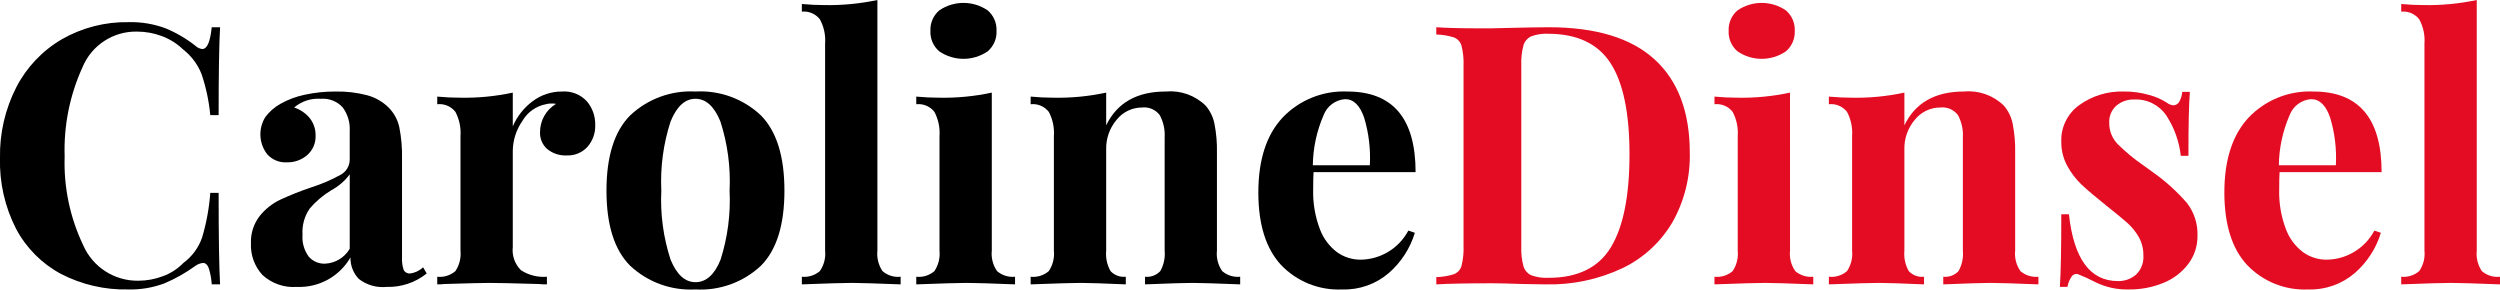
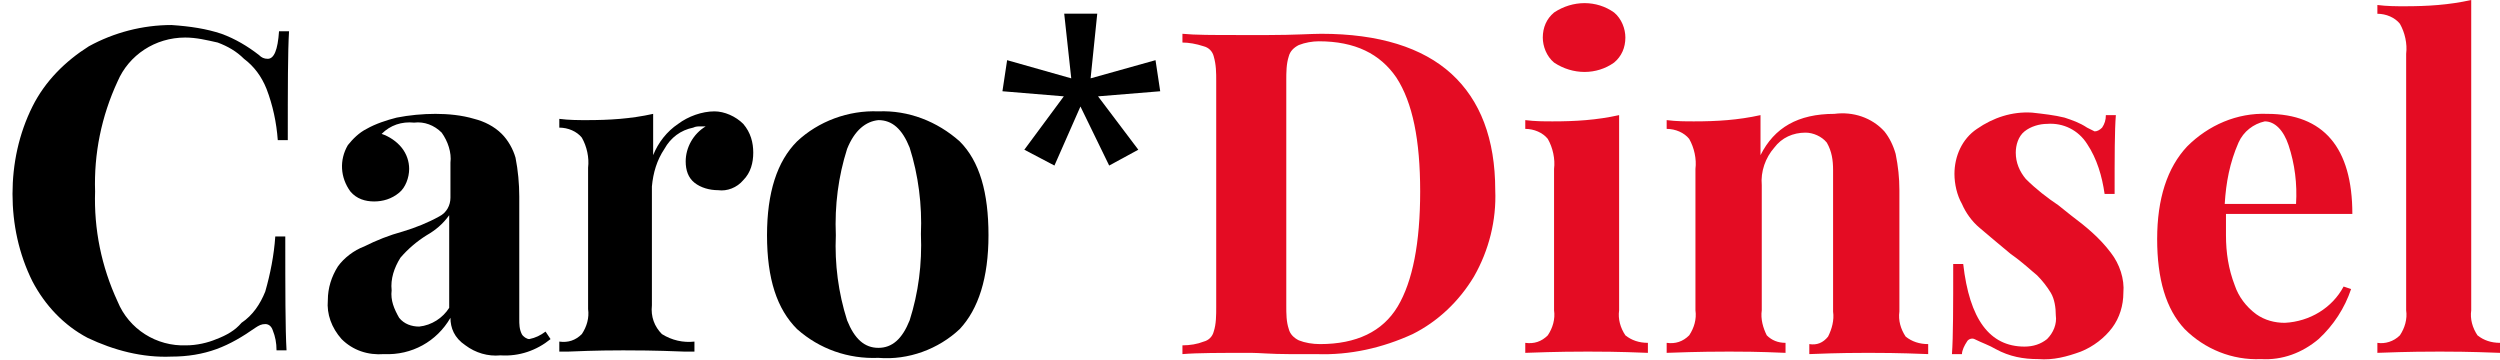
- <svg xmlns="http://www.w3.org/2000/svg" id="ea198fb4-2142-446a-9236-b559ecfc542a" data-name="Ebene 1" width="87.426mm" height="10.122mm" viewBox="0 0 247.821 28.692">
+ <svg xmlns="http://www.w3.org/2000/svg" version="1.1" id="ea198fb4-2142-446a-9236-b559ecfc542a" x="0px" y="0px" viewBox="0 0 199.8 28.7" style="enable-background:new 0 0 199.8 28.7;" xml:space="preserve">
+   <style type="text/css">
+ 	.st0{fill:#E40C23;}
+ 	.st1{font-family:'MyriadPro-Regular';}
+ 	.st2{font-size:27px;}
+ </style>
  <g>
-     <path d="M16.964,19.315a12.475,12.475,0,0,1,2.952,1.728,1.164,1.164,0,0,0,.684.324q.719,0,.936-2.16h.828q-.144,2.448-.144,8.712h-.828a17.97,17.97,0,0,0-.864-4.068A5.803,5.803,0,0,0,18.692,21.403a6.105,6.105,0,0,0-2.088-1.314,6.959,6.959,0,0,0-2.484-.45,5.723,5.723,0,0,0-5.4,3.546,19.747,19.747,0,0,0-1.764,8.838A18.888,18.888,0,0,0,8.792,40.807a5.867,5.867,0,0,0,5.472,3.528,6.889,6.889,0,0,0,2.43-.45A5.366,5.366,0,0,0,18.728,42.571,5.268,5.268,0,0,0,20.582,40.051a20.618,20.618,0,0,0,.81-4.428h.828q0,6.516.144,9.072h-.828A6.404,6.404,0,0,0,21.23,43.057q-.198-.485-.558-.485a1.571,1.571,0,0,0-.756.288,15.218,15.218,0,0,1-3.096,1.746,9.561,9.561,0,0,1-3.564.594,13.821,13.821,0,0,1-6.678-1.548,10.818,10.818,0,0,1-4.446-4.482,14.536,14.536,0,0,1-1.584-7.002,14.776,14.776,0,0,1,1.62-7.02A11.741,11.741,0,0,1,6.686,20.395a12.857,12.857,0,0,1,6.606-1.692A9.799,9.799,0,0,1,16.964,19.315Z" transform="translate(-0.54785 -16.50702)" />
-     <path d="M26.558,43.759a4.346,4.346,0,0,1-1.134-3.132,4.166,4.166,0,0,1,.846-2.682,5.781,5.781,0,0,1,2.052-1.639,30.525,30.525,0,0,1,3.078-1.224A15.89,15.89,0,0,0,34.297,33.841a1.714,1.714,0,0,0,.918-1.53V29.503a3.587,3.587,0,0,0-.702-2.358,2.669,2.669,0,0,0-2.178-.846,3.652,3.652,0,0,0-2.628.864,3.353,3.353,0,0,1,1.566,1.08,2.686,2.686,0,0,1,.558,1.692,2.445,2.445,0,0,1-.828,1.944,2.964,2.964,0,0,1-2.016.72,2.427,2.427,0,0,1-1.944-.792,3.228,3.228,0,0,1-.198-3.69,4.83,4.83,0,0,1,1.494-1.314,8.323,8.323,0,0,1,2.394-.9,14.025,14.025,0,0,1,3.114-.324,11.522,11.522,0,0,1,3.06.36,4.814,4.814,0,0,1,2.16,1.224,3.973,3.973,0,0,1,1.062,1.944,14.327,14.327,0,0,1,.27,3.132v9.792a3.262,3.262,0,0,0,.162,1.224.623.623,0,0,0,.63.36,2.231,2.231,0,0,0,1.296-.612l.36.612a6.032,6.032,0,0,1-3.96,1.332,3.863,3.863,0,0,1-2.772-.792,2.989,2.989,0,0,1-.828-2.124,5.839,5.839,0,0,1-5.292,2.916A4.544,4.544,0,0,1,26.558,43.759Zm8.658-2.592V33.787a5.493,5.493,0,0,1-1.836,1.584,8.764,8.764,0,0,0-2.124,1.8,4.066,4.066,0,0,0-.72,2.592,3.257,3.257,0,0,0,.612,2.179,2.044,2.044,0,0,0,1.62.702A2.983,2.983,0,0,0,35.215,41.167Z" transform="translate(-0.54785 -16.50702)" />
-     <path d="M58.723,26.551a3.487,3.487,0,0,1,.828,2.34,3.102,3.102,0,0,1-.774,2.178,2.628,2.628,0,0,1-2.034.846,2.846,2.846,0,0,1-1.944-.63A2.112,2.112,0,0,1,54.079,29.611a3.27,3.27,0,0,1,1.584-2.808,1.954,1.954,0,0,0-.432-.036,1.877,1.877,0,0,0-.576.072,3.429,3.429,0,0,0-2.322,1.656,5.285,5.285,0,0,0-.954,2.952v9.541a2.804,2.804,0,0,0,.81,2.304,4.118,4.118,0,0,0,2.574.648v.756a7.629,7.629,0,0,1-.828-.036q-3.672-.108-4.896-.108-.973,0-4.428.108a5.888,5.888,0,0,1-.72.036v-.756a2.354,2.354,0,0,0,1.8-.559,3.083,3.083,0,0,0,.504-2.034V30.007a4.461,4.461,0,0,0-.504-2.412,2.004,2.004,0,0,0-1.8-.756v-.756q1.152.108,2.232.108a22.6,22.6,0,0,0,5.256-.504v3.348a6.105,6.105,0,0,1,1.98-2.502,4.799,4.799,0,0,1,2.916-.954A3.037,3.037,0,0,1,58.723,26.551Z" transform="translate(-0.54785 -16.50702)" />
-     <path d="M75.967,27.937q2.34,2.358,2.34,7.47,0,5.112-2.34,7.452a8.756,8.756,0,0,1-6.48,2.34,8.768,8.768,0,0,1-6.462-2.34q-2.358-2.341-2.358-7.452,0-5.112,2.358-7.47A8.733,8.733,0,0,1,69.487,25.579,8.721,8.721,0,0,1,75.967,27.937Zm-8.946.612a19.242,19.242,0,0,0-.918,6.858,19.083,19.083,0,0,0,.918,6.84q.918,2.232,2.466,2.232,1.584,0,2.484-2.215a19.415,19.415,0,0,0,.9-6.857,19.222,19.222,0,0,0-.918-6.876q-.918-2.232-2.466-2.232Q67.939,26.299,67.021,28.549Z" transform="translate(-0.54785 -16.50702)" />
-     <path d="M87.523,41.347a3.08,3.08,0,0,0,.504,2.034,2.353,2.353,0,0,0,1.8.559v.756q-3.745-.144-4.824-.145-1.225,0-4.968.145v-.756a2.361,2.361,0,0,0,1.782-.559,3.006,3.006,0,0,0,.522-2.034v-20.52a4.335,4.335,0,0,0-.522-2.412,2.01,2.01,0,0,0-1.782-.756V16.903q1.151.108,2.232.108A23.178,23.178,0,0,0,87.523,16.507Z" transform="translate(-0.54785 -16.50702)" />
-     <path d="M98.863,41.347a3.003,3.003,0,0,0,.522,2.034,2.359,2.359,0,0,0,1.782.559v.756q-3.6-.144-4.788-.145-1.116,0-5.004.145v-.756a2.354,2.354,0,0,0,1.8-.559,3.083,3.083,0,0,0,.504-2.034V30.007a4.461,4.461,0,0,0-.504-2.412,2.004,2.004,0,0,0-1.8-.756v-.756q1.152.108,2.232.108a22.6,22.6,0,0,0,5.256-.504Zm-.414-23.814a2.51,2.51,0,0,1,.882,2.034,2.508,2.508,0,0,1-.882,2.034,4.251,4.251,0,0,1-4.788,0,2.507,2.507,0,0,1-.882-2.034,2.508,2.508,0,0,1,.882-2.034,4.253,4.253,0,0,1,4.788,0Z" transform="translate(-0.54785 -16.50702)" />
-     <path d="M120.066,26.983a3.929,3.929,0,0,1,.864,1.764,13.419,13.419,0,0,1,.251,2.916v9.684a3.006,3.006,0,0,0,.521,2.034,2.364,2.364,0,0,0,1.783.559v.756q-3.601-.144-4.752-.145-1.08,0-4.68.145v-.756a1.801,1.801,0,0,0,1.512-.559,3.473,3.473,0,0,0,.433-2.034V30.151a4.161,4.161,0,0,0-.486-2.232,1.916,1.916,0,0,0-1.746-.756,3.22,3.22,0,0,0-2.52,1.206,4.379,4.379,0,0,0-1.044,2.97V41.347a3.474,3.474,0,0,0,.432,2.034,1.801,1.801,0,0,0,1.512.559v.756q-3.313-.144-4.464-.145-1.08,0-4.968.145v-.756a2.354,2.354,0,0,0,1.8-.559,3.083,3.083,0,0,0,.504-2.034V30.007a4.461,4.461,0,0,0-.504-2.412,2.004,2.004,0,0,0-1.8-.756v-.756q1.152.108,2.232.108a22.6,22.6,0,0,0,5.256-.504v3.24q1.62-3.348,5.904-3.348A4.999,4.999,0,0,1,120.066,26.983Z" transform="translate(-0.54785 -16.50702)" />
-     <path d="M140.154,39.367l.646.216a8.595,8.595,0,0,1-2.572,3.979,6.737,6.737,0,0,1-4.627,1.638,7.868,7.868,0,0,1-6.066-2.43q-2.25-2.43-2.25-7.183,0-4.86,2.412-7.434a8.367,8.367,0,0,1,6.408-2.574q6.768,0,6.768,7.993H130.758c-.023.359-.037.924-.037,1.691a10.269,10.269,0,0,0,.666,3.96,5.058,5.058,0,0,0,1.729,2.305,3.993,3.993,0,0,0,2.287.72A5.421,5.421,0,0,0,140.154,39.367Zm-8.406-11.43a12.858,12.858,0,0,0-1.062,4.95h5.652a13.759,13.759,0,0,0-.559-4.698q-.63-1.854-1.891-1.854A2.472,2.472,0,0,0,131.748,27.937Z" transform="translate(-0.54785 -16.50702)" />
-     <path d="M164.562,22.393q3.492,3.185,3.492,9.27a13.369,13.369,0,0,1-1.711,6.859,11.551,11.551,0,0,1-4.932,4.554,16.929,16.929,0,0,1-7.686,1.62l-2.232-.036q-2.089-.072-3.023-.072-3.709,0-5.545.108v-.721a6.219,6.219,0,0,0,1.746-.287,1.241,1.241,0,0,0,.756-.828,7.025,7.025,0,0,0,.199-1.98v-17.856a7.021,7.021,0,0,0-.199-1.98,1.241,1.241,0,0,0-.756-.828,6.248,6.248,0,0,0-1.746-.288v-.72q1.515.108,4.357.108h1.115l1.439-.036q2.953-.072,4.213-.072Q161.07,19.207,164.562,22.393Zm-12.223-2.286a1.427,1.427,0,0,0-.773.9,6.542,6.542,0,0,0-.215,1.944V40.951a6.546,6.546,0,0,0,.215,1.944,1.425,1.425,0,0,0,.773.899,4.389,4.389,0,0,0,1.711.252q4.356,0,6.191-3.042,1.837-3.041,1.836-9.198,0-6.156-1.889-9.054-1.893-2.897-6.176-2.898A4.259,4.259,0,0,0,152.34,20.107Z" transform="translate(-0.54785 -16.50702)" fill="#e40c23" />
-     <path d="M177.99,41.347a3.006,3.006,0,0,0,.521,2.034,2.361,2.361,0,0,0,1.783.559v.756q-3.601-.144-4.789-.145-1.116,0-5.004.145v-.756a2.359,2.359,0,0,0,1.801-.559,3.083,3.083,0,0,0,.504-2.034V30.007a4.461,4.461,0,0,0-.504-2.412,2.008,2.008,0,0,0-1.801-.756v-.756q1.151.108,2.232.108a22.6,22.6,0,0,0,5.256-.504Zm-.414-23.814a2.51,2.51,0,0,1,.883,2.034,2.509,2.509,0,0,1-.883,2.034,4.249,4.249,0,0,1-4.787,0,2.503,2.503,0,0,1-.883-2.034,2.505,2.505,0,0,1,.883-2.034,4.251,4.251,0,0,1,4.787,0Z" transform="translate(-0.54785 -16.50702)" fill="#e40c23" />
-     <path d="M199.193,26.983a3.928,3.928,0,0,1,.863,1.764,13.383,13.383,0,0,1,.252,2.916v9.684a3.006,3.006,0,0,0,.521,2.034,2.364,2.364,0,0,0,1.783.559v.756q-3.601-.144-4.752-.145-1.081,0-4.68.145v-.756a1.804,1.804,0,0,0,1.512-.559,3.482,3.482,0,0,0,.432-2.034V30.151a4.161,4.161,0,0,0-.486-2.232,1.916,1.916,0,0,0-1.746-.756,3.219,3.219,0,0,0-2.52,1.206,4.375,4.375,0,0,0-1.045,2.97V41.347a3.464,3.464,0,0,0,.434,2.034,1.799,1.799,0,0,0,1.512.559v.756q-3.313-.144-4.465-.145-1.078,0-4.967.145v-.756a2.351,2.351,0,0,0,1.799-.559,3.083,3.083,0,0,0,.504-2.034V30.007a4.461,4.461,0,0,0-.504-2.412,2.002,2.002,0,0,0-1.799-.756v-.756q1.151.108,2.23.108a22.588,22.588,0,0,0,5.256-.504v3.24q1.62-3.348,5.904-3.348A5.001,5.001,0,0,1,199.193,26.983Z" transform="translate(-0.54785 -16.50702)" fill="#e40c23" />
-     <path d="M213.594,25.921a6.165,6.165,0,0,1,1.764.774,1.168,1.168,0,0,0,.648.252.676.676,0,0,0,.559-.342,2.224,2.224,0,0,0,.305-.99h.756q-.144,1.836-.143,6.336h-.758a9.098,9.098,0,0,0-1.422-3.978,3.623,3.623,0,0,0-3.186-1.602,2.613,2.613,0,0,0-1.781.612,2.125,2.125,0,0,0-.703,1.692,2.966,2.966,0,0,0,.828,2.106,18.217,18.217,0,0,0,2.592,2.142l1.045.756a18.718,18.718,0,0,1,3.24,2.952,5.004,5.004,0,0,1,1.043,3.24,4.544,4.544,0,0,1-.918,2.808,5.8,5.8,0,0,1-2.465,1.872,8.772,8.772,0,0,1-3.42.648,7.05,7.05,0,0,1-3.385-.756,17.445,17.445,0,0,0-1.656-.756.552.552,0,0,0-.629.233,2.499,2.499,0,0,0-.414,1.026h-.756q.144-2.052.143-7.2h.756q.721,6.624,4.861,6.624a2.652,2.652,0,0,0,1.781-.63,2.394,2.394,0,0,0,.738-1.926,3.595,3.595,0,0,0-.449-1.801,5.607,5.607,0,0,0-1.135-1.403q-.686-.612-2.053-1.692-1.62-1.296-2.465-2.088a7.475,7.475,0,0,1-1.441-1.872,4.937,4.937,0,0,1-.594-2.412,4.28,4.28,0,0,1,1.801-3.636,7.182,7.182,0,0,1,4.393-1.332A8.828,8.828,0,0,1,213.594,25.921Z" transform="translate(-0.54785 -16.50702)" fill="#e40c23" />
-     <path d="M235.914,39.367l.646.216a8.595,8.595,0,0,1-2.572,3.979,6.737,6.737,0,0,1-4.627,1.638,7.868,7.868,0,0,1-6.066-2.43q-2.25-2.43-2.25-7.183,0-4.86,2.412-7.434a8.367,8.367,0,0,1,6.408-2.574q6.768,0,6.768,7.993H226.518c-.023.359-.037.924-.037,1.691a10.269,10.269,0,0,0,.666,3.96,5.058,5.058,0,0,0,1.729,2.305,3.993,3.993,0,0,0,2.287.72A5.421,5.421,0,0,0,235.914,39.367Zm-8.406-11.43a12.858,12.858,0,0,0-1.062,4.95h5.652a13.76,13.76,0,0,0-.559-4.698q-.63-1.854-1.891-1.854A2.472,2.472,0,0,0,227.508,27.937Z" transform="translate(-0.54785 -16.50702)" fill="#e40c23" />
-     <path d="M246.064,41.347a3.083,3.083,0,0,0,.504,2.034,2.356,2.356,0,0,0,1.801.559v.756q-3.744-.144-4.824-.145-1.225,0-4.969.145v-.756a2.364,2.364,0,0,0,1.783-.559,3.006,3.006,0,0,0,.521-2.034v-20.52a4.336,4.336,0,0,0-.521-2.412,2.012,2.012,0,0,0-1.783-.756V16.903q1.154.108,2.232.108a23.175,23.175,0,0,0,5.256-.504Z" transform="translate(-0.54785 -16.50702)" fill="#e40c23" />
+     <path d="M17.7,2.7c1.1,0.4,2.1,1,3,1.7c0.2,0.2,0.4,0.3,0.7,0.3c0.5,0,0.8-0.7,0.9-2.2h0.8c-0.1,1.6-0.1,4.5-0.1,8.7h-0.8   c-0.1-1.4-0.4-2.8-0.9-4.1c-0.4-1-1-1.8-1.8-2.4c-0.6-0.6-1.3-1-2.1-1.3C16.5,3.2,15.7,3,14.8,3c-2.4,0-4.5,1.4-5.4,3.5   c-1.3,2.8-1.9,5.8-1.8,8.8c-0.1,3,0.5,6,1.8,8.8c0.9,2.2,3.1,3.6,5.5,3.5c0.8,0,1.7-0.2,2.4-0.5c0.8-0.3,1.5-0.7,2-1.3   c0.9-0.6,1.5-1.5,1.9-2.5c0.4-1.4,0.7-2.9,0.8-4.4h0.8c0,4.3,0,7.4,0.1,9.1h-0.8c0-0.6-0.1-1.1-0.3-1.6c-0.1-0.3-0.3-0.5-0.6-0.5   c-0.3,0-0.5,0.1-0.8,0.3c-1,0.7-2,1.3-3.1,1.7c-1.1,0.4-2.3,0.6-3.6,0.6c-2.3,0.1-4.6-0.5-6.7-1.5c-1.9-1-3.4-2.6-4.4-4.5   c-1.1-2.2-1.6-4.6-1.6-7c0-2.4,0.5-4.8,1.6-7c1-2,2.6-3.6,4.5-4.8c2-1.1,4.3-1.7,6.6-1.7C15.2,2.1,16.5,2.3,17.7,2.7z" />
+     <path d="M27.3,27.1c-0.8-0.9-1.2-2-1.1-3.1c0-1,0.3-1.9,0.8-2.7c0.5-0.7,1.3-1.3,2.1-1.6c1-0.5,2-0.9,3.1-1.2c1-0.3,2-0.7,2.9-1.2   c0.6-0.3,0.9-0.9,0.9-1.5v-2.8c0.1-0.8-0.2-1.7-0.7-2.4c-0.6-0.6-1.4-0.9-2.2-0.8c-1-0.1-1.9,0.2-2.6,0.9c0.6,0.2,1.2,0.6,1.6,1.1   c0.4,0.5,0.6,1.1,0.6,1.7c0,0.7-0.3,1.5-0.8,1.9c-0.6,0.5-1.3,0.7-2,0.7c-0.7,0-1.4-0.2-1.9-0.8c-0.8-1.1-0.9-2.5-0.2-3.7   c0.4-0.5,0.9-1,1.5-1.3c0.7-0.4,1.6-0.7,2.4-0.9c1-0.2,2.1-0.3,3.1-0.3c1,0,2.1,0.1,3.1,0.4c0.8,0.2,1.6,0.6,2.2,1.2   c0.5,0.5,0.9,1.2,1.1,1.9c0.2,1,0.3,2.1,0.3,3.1v9.8c0,0.4,0,0.8,0.2,1.2c0.1,0.2,0.4,0.4,0.6,0.4c0.5-0.1,0.9-0.3,1.3-0.6l0.4,0.6   c-1.1,0.9-2.5,1.4-4,1.3c-1,0.1-2-0.2-2.8-0.8C36.3,27,36,26.2,36,25.4c-1.1,1.9-3.1,3-5.3,2.9C29.4,28.4,28.2,28,27.3,27.1z    M35.9,24.6v-7.4c-0.5,0.7-1.1,1.2-1.8,1.6c-0.8,0.5-1.5,1.1-2.1,1.8c-0.5,0.8-0.8,1.7-0.7,2.6c-0.1,0.8,0.2,1.5,0.6,2.2   c0.4,0.5,1,0.7,1.6,0.7C34.5,26,35.4,25.4,35.9,24.6L35.9,24.6z" />
+     <path d="M59.4,9.9c0.6,0.7,0.8,1.5,0.8,2.3c0,0.8-0.2,1.6-0.8,2.2c-0.5,0.6-1.3,0.9-2,0.8c-0.7,0-1.4-0.2-1.9-0.6   c-0.5-0.4-0.7-1-0.7-1.7c0-1.1,0.6-2.2,1.6-2.8c-0.1,0-0.3,0-0.4,0c-0.2,0-0.4,0-0.6,0.1c-1,0.2-1.8,0.8-2.3,1.7   c-0.6,0.9-0.9,1.9-1,3v9.5c-0.1,0.9,0.2,1.7,0.8,2.3c0.8,0.5,1.7,0.7,2.6,0.6v0.8c-0.3,0-0.6,0-0.8,0c-2.4-0.1-4.1-0.1-4.9-0.1   c-0.6,0-2.1,0-4.4,0.1c-0.2,0-0.5,0-0.7,0v-0.8c0.7,0.1,1.3-0.1,1.8-0.6c0.4-0.6,0.6-1.3,0.5-2V13.4c0.1-0.8-0.1-1.7-0.5-2.4   c-0.4-0.5-1.1-0.8-1.8-0.8V9.5c0.8,0.1,1.5,0.1,2.2,0.1c1.8,0,3.5-0.1,5.3-0.5v3.3c0.4-1,1.1-1.9,2-2.5c0.8-0.6,1.9-1,2.9-1   C57.9,8.9,58.8,9.3,59.4,9.9z" />
+     <path d="M76.7,11.3c1.6,1.6,2.3,4.1,2.3,7.5c0,3.4-0.8,5.9-2.3,7.5c-1.7,1.6-4.1,2.5-6.5,2.3c-2.4,0.1-4.7-0.7-6.5-2.3   c-1.6-1.6-2.4-4-2.4-7.5c0-3.4,0.8-5.9,2.4-7.5c1.7-1.6,4.1-2.5,6.5-2.4C72.6,8.8,74.9,9.7,76.7,11.3z M67.7,11.9   c-0.7,2.2-1,4.5-0.9,6.9c-0.1,2.3,0.2,4.6,0.9,6.8c0.6,1.5,1.4,2.2,2.5,2.2c1.1,0,1.9-0.7,2.5-2.2c0.7-2.2,1-4.5,0.9-6.9   c0.1-2.3-0.2-4.7-0.9-6.9c-0.6-1.5-1.4-2.2-2.5-2.2C69.2,9.7,68.3,10.4,67.7,11.9z" />
+     <path class="st0" d="M116,5.9c2.3,2.1,3.5,5.2,3.5,9.3c0.1,2.4-0.5,4.8-1.7,6.9c-1.2,2-2.9,3.6-4.9,4.6c-2.4,1.1-5,1.7-7.7,1.6   l-2.2,0c-1.4,0-2.4-0.1-3-0.1c-2.5,0-4.3,0-5.5,0.1v-0.7c0.6,0,1.2-0.1,1.7-0.3c0.4-0.1,0.7-0.4,0.8-0.8c0.2-0.6,0.2-1.3,0.2-2V6.5   c0-0.7,0-1.3-0.2-2c-0.1-0.4-0.4-0.7-0.8-0.8c-0.6-0.2-1.2-0.3-1.7-0.3V2.7c1,0.1,2.5,0.1,4.4,0.1h1.1l1.4,0c2,0,3.4-0.1,4.2-0.1   C110.2,2.7,113.7,3.8,116,5.9z M103.8,3.6c-0.4,0.2-0.7,0.5-0.8,0.9c-0.2,0.6-0.2,1.3-0.2,1.9v18c0,0.7,0,1.3,0.2,1.9   c0.1,0.4,0.4,0.7,0.8,0.9c0.5,0.2,1.1,0.3,1.7,0.3c2.9,0,5-1,6.2-3c1.2-2,1.8-5.1,1.8-9.2c0-4.1-0.6-7.1-1.9-9.1   c-1.3-1.9-3.3-2.9-6.2-2.9C104.9,3.3,104.3,3.4,103.8,3.6z" />
+     <path class="st0" d="M129.4,24.8c-0.1,0.7,0.1,1.4,0.5,2c0.5,0.4,1.1,0.6,1.8,0.6v0.8c-2.4-0.1-4-0.1-4.8-0.1c-0.7,0-2.4,0-5,0.1   v-0.8c0.7,0.1,1.3-0.1,1.8-0.6c0.4-0.6,0.6-1.3,0.5-2V13.5c0.1-0.8-0.1-1.7-0.5-2.4c-0.4-0.5-1.1-0.8-1.8-0.8V9.6   c0.8,0.1,1.5,0.1,2.2,0.1c1.8,0,3.5-0.1,5.3-0.5V24.8z M129,1c0.6,0.5,0.9,1.3,0.9,2c0,0.8-0.3,1.5-0.9,2c-1.4,1-3.3,1-4.8,0   c-0.6-0.5-0.9-1.3-0.9-2c0-0.8,0.3-1.5,0.9-2C125.7,0,127.6,0,129,1z" />
+     <path class="st0" d="M150.6,10.5c0.4,0.5,0.7,1.1,0.9,1.8c0.2,1,0.3,1.9,0.3,2.9v9.7c-0.1,0.7,0.1,1.4,0.5,2   c0.5,0.4,1.1,0.6,1.8,0.6v0.8c-2.4-0.1-4-0.1-4.8-0.1c-0.7,0-2.3,0-4.7,0.1v-0.8c0.6,0.1,1.1-0.1,1.5-0.6c0.3-0.6,0.5-1.3,0.4-2   V13.6c0-0.8-0.1-1.5-0.5-2.2c-0.4-0.5-1.1-0.8-1.7-0.8c-1,0-1.9,0.4-2.5,1.2c-0.7,0.8-1.1,1.9-1,3v10c-0.1,0.7,0.1,1.4,0.4,2   c0.4,0.4,0.9,0.6,1.5,0.6v0.8c-2.2-0.1-3.7-0.1-4.5-0.1c-0.7,0-2.4,0-5,0.1v-0.8c0.7,0.1,1.3-0.1,1.8-0.6c0.4-0.6,0.6-1.3,0.5-2   V13.5c0.1-0.8-0.1-1.7-0.5-2.4c-0.4-0.5-1.1-0.8-1.8-0.8V9.6c0.8,0.1,1.5,0.1,2.2,0.1c1.8,0,3.5-0.1,5.3-0.5v3.2   c1.1-2.2,3-3.3,5.9-3.3C148.1,8.9,149.6,9.4,150.6,10.5z" />
+     <path class="st0" d="M165,9.4c0.6,0.2,1.2,0.4,1.8,0.8c0.2,0.1,0.4,0.2,0.6,0.3c0.2,0,0.4-0.1,0.6-0.3c0.2-0.3,0.3-0.6,0.3-1h0.8   c-0.1,1.2-0.1,3.3-0.1,6.3h-0.8c-0.2-1.4-0.6-2.8-1.4-4c-0.7-1.1-1.9-1.7-3.2-1.6c-0.6,0-1.3,0.2-1.8,0.6c-0.5,0.4-0.7,1.1-0.7,1.7   c0,0.8,0.3,1.5,0.8,2.1c0.8,0.8,1.7,1.5,2.6,2.1l1,0.8c1.2,0.9,2.3,1.8,3.2,3c0.7,0.9,1.1,2.1,1,3.2c0,1-0.3,2-0.9,2.8   c-0.6,0.8-1.5,1.5-2.5,1.9c-1.1,0.4-2.2,0.7-3.4,0.6c-1.2,0-2.3-0.2-3.4-0.8c-0.5-0.3-1.1-0.5-1.7-0.8c-0.2-0.1-0.5,0-0.6,0.2   c-0.2,0.3-0.4,0.7-0.4,1h-0.8c0.1-1.4,0.1-3.8,0.1-7.2h0.8c0.5,4.4,2.1,6.6,4.9,6.6c0.7,0,1.3-0.2,1.8-0.6c0.5-0.5,0.8-1.2,0.7-1.9   c0-0.6-0.1-1.3-0.4-1.8c-0.3-0.5-0.7-1-1.1-1.4c-0.5-0.4-1.1-1-2.1-1.7c-1.1-0.9-1.9-1.6-2.5-2.1c-0.6-0.5-1.1-1.2-1.4-1.9   c-0.4-0.7-0.6-1.6-0.6-2.4c0-1.4,0.6-2.8,1.8-3.6c1.3-0.9,2.8-1.4,4.4-1.3C163.3,9.1,164.2,9.2,165,9.4z" />
+     <path class="st0" d="M187.3,22.9l0.6,0.2c-0.5,1.5-1.4,2.9-2.6,4c-1.3,1.1-2.9,1.7-4.6,1.6c-2.3,0.1-4.5-0.8-6.1-2.4   c-1.5-1.6-2.2-4-2.2-7.2c0-3.2,0.8-5.7,2.4-7.4c1.7-1.7,4-2.7,6.4-2.6c4.5,0,6.8,2.7,6.8,8h-10.1c0,0.4,0,0.9,0,1.7   c0,1.4,0.2,2.7,0.7,4c0.3,0.9,0.9,1.7,1.7,2.3c0.7,0.5,1.5,0.7,2.3,0.7C184.6,25.7,186.4,24.6,187.3,22.9z M178.9,11.4   c-0.7,1.6-1,3.2-1.1,4.9h5.7c0.1-1.6-0.1-3.2-0.6-4.7c-0.4-1.2-1.1-1.9-1.9-1.9C180.1,9.9,179.3,10.5,178.9,11.4z" />
+     <path class="st0" d="M197.5,24.8c-0.1,0.7,0.1,1.4,0.5,2c0.5,0.4,1.1,0.6,1.8,0.6v0.8c-2.5-0.1-4.1-0.1-4.8-0.1c-0.8,0-2.5,0-5,0.1   v-0.8c0.6,0.1,1.3-0.1,1.8-0.6c0.4-0.6,0.6-1.3,0.5-2V4.3c0.1-0.8-0.1-1.7-0.5-2.4c-0.4-0.5-1.1-0.8-1.8-0.8V0.4   c0.8,0.1,1.5,0.1,2.2,0.1c1.8,0,3.5-0.1,5.3-0.5V24.8z" />
+     <text transform="matrix(1 0 0 1 79.005 21.6056)" class="st1 st2">*</text>
  </g>
</svg>
